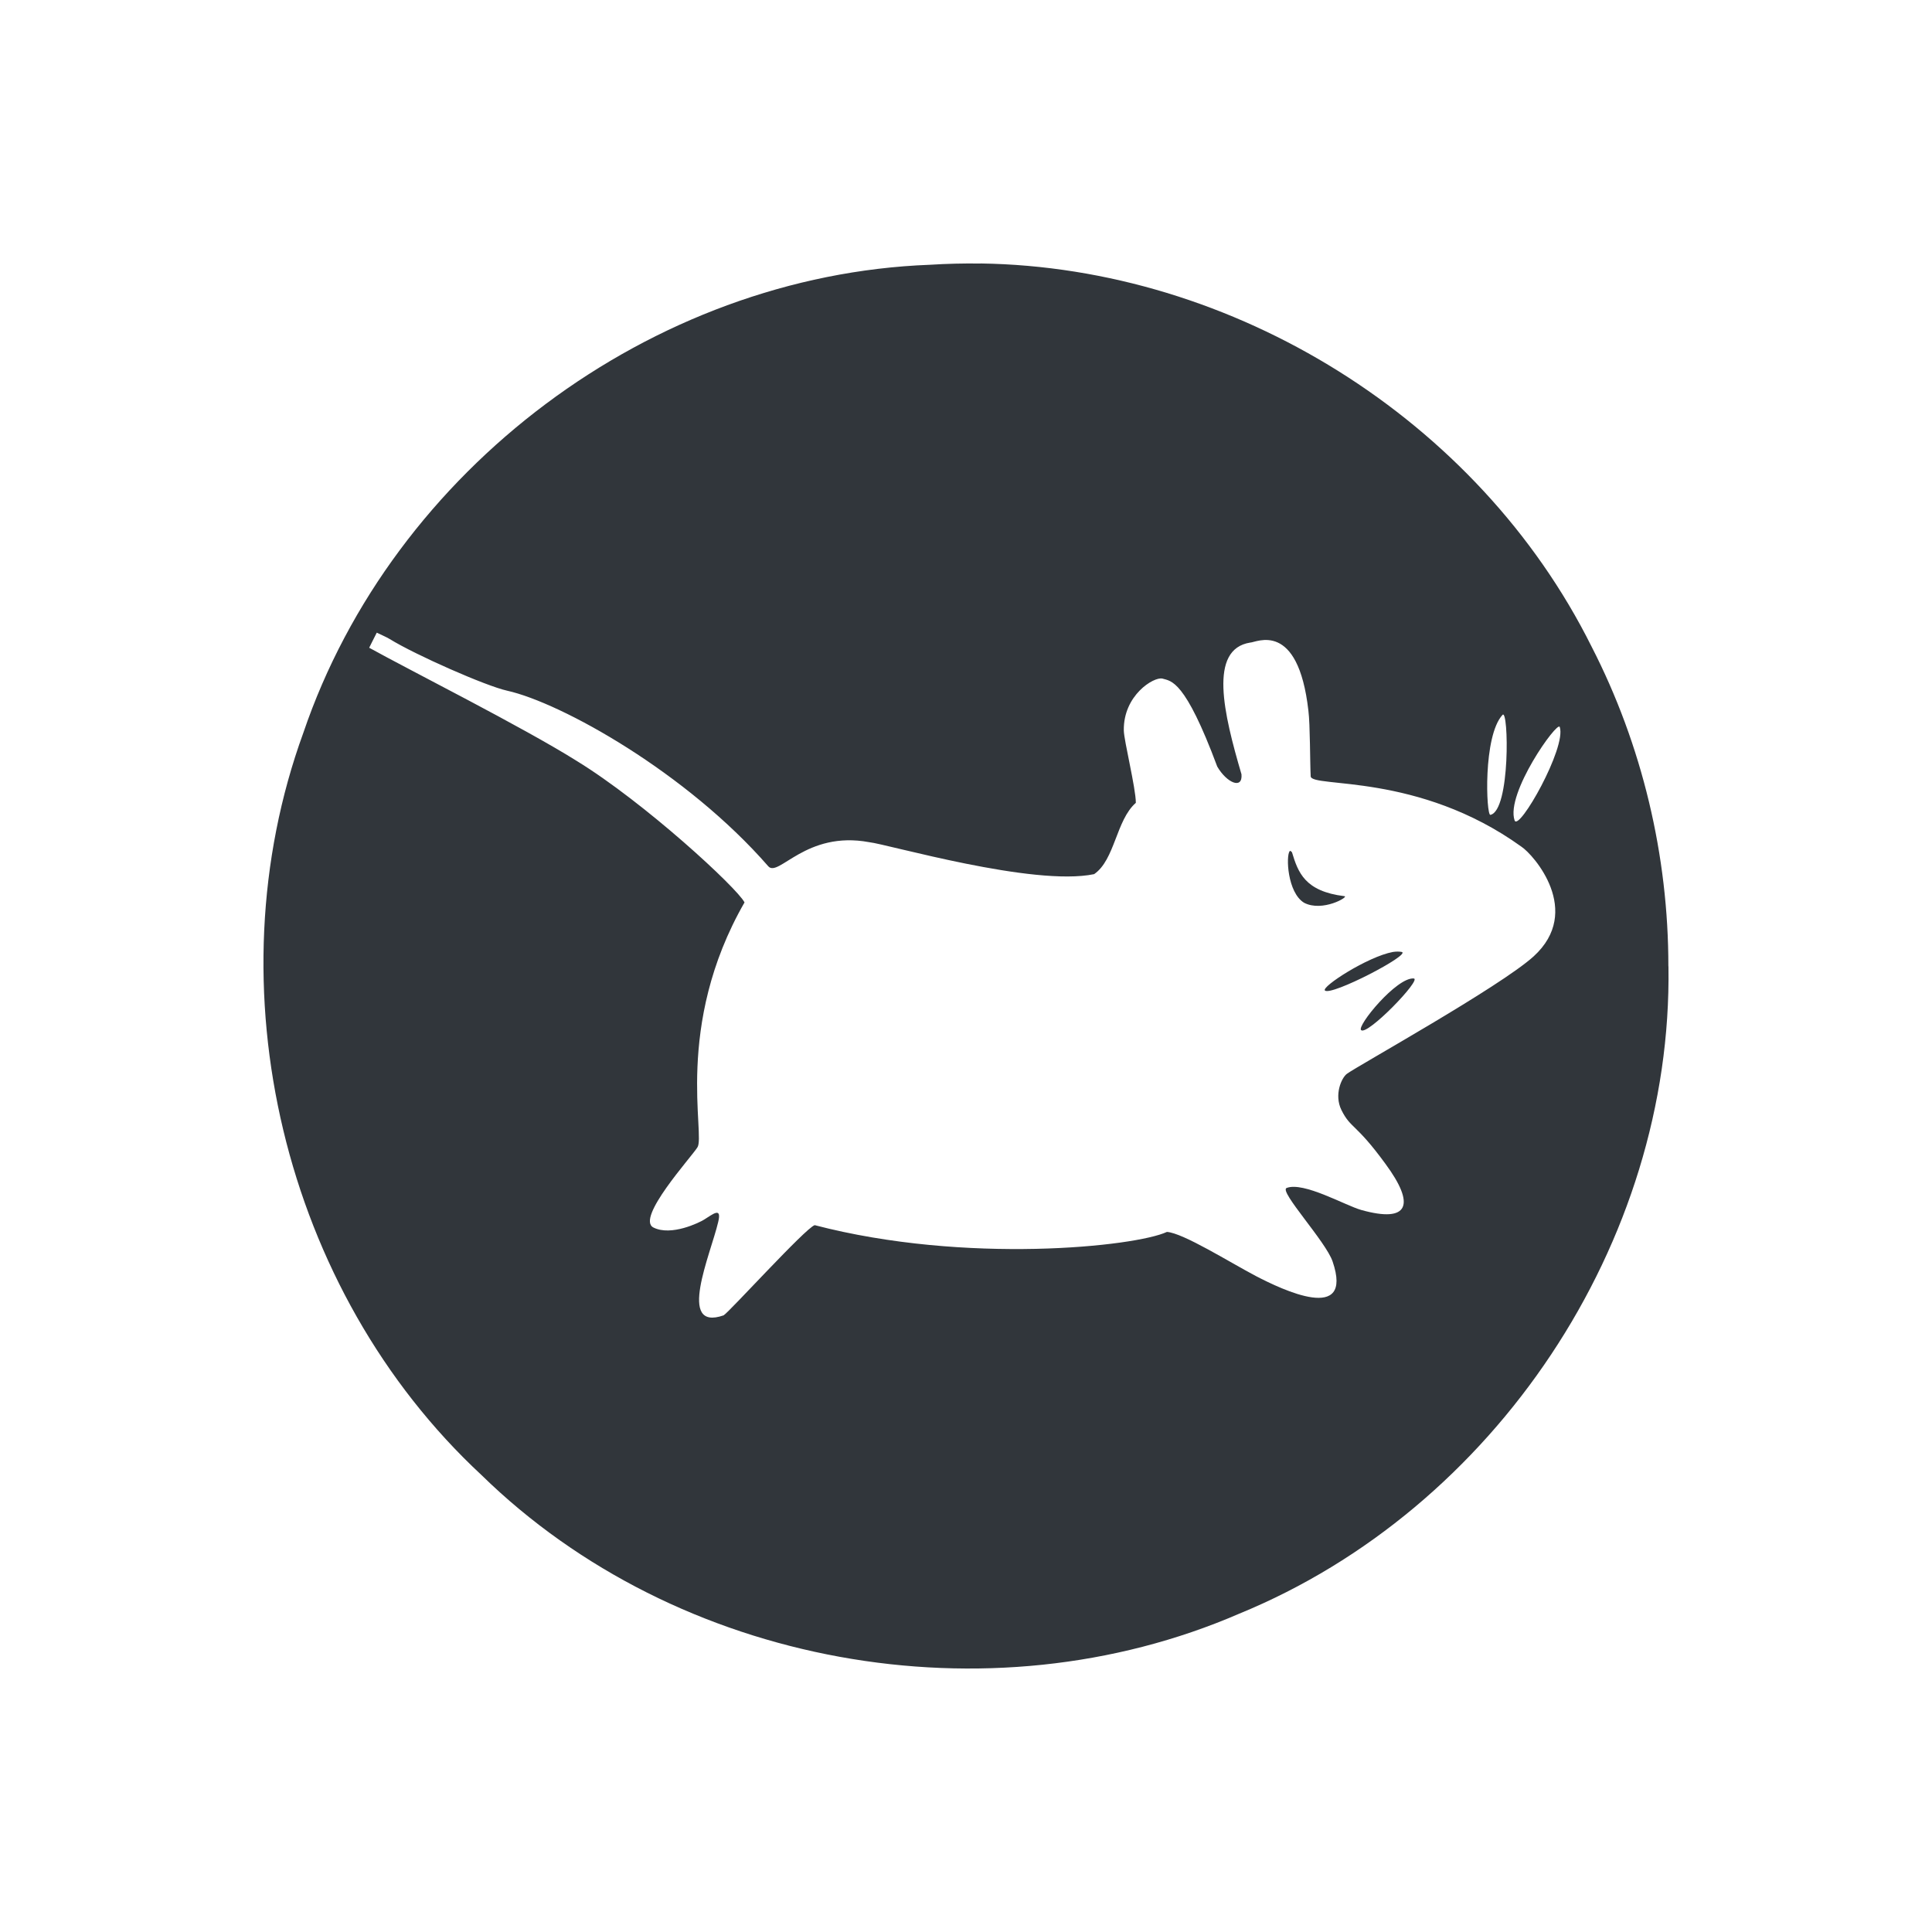
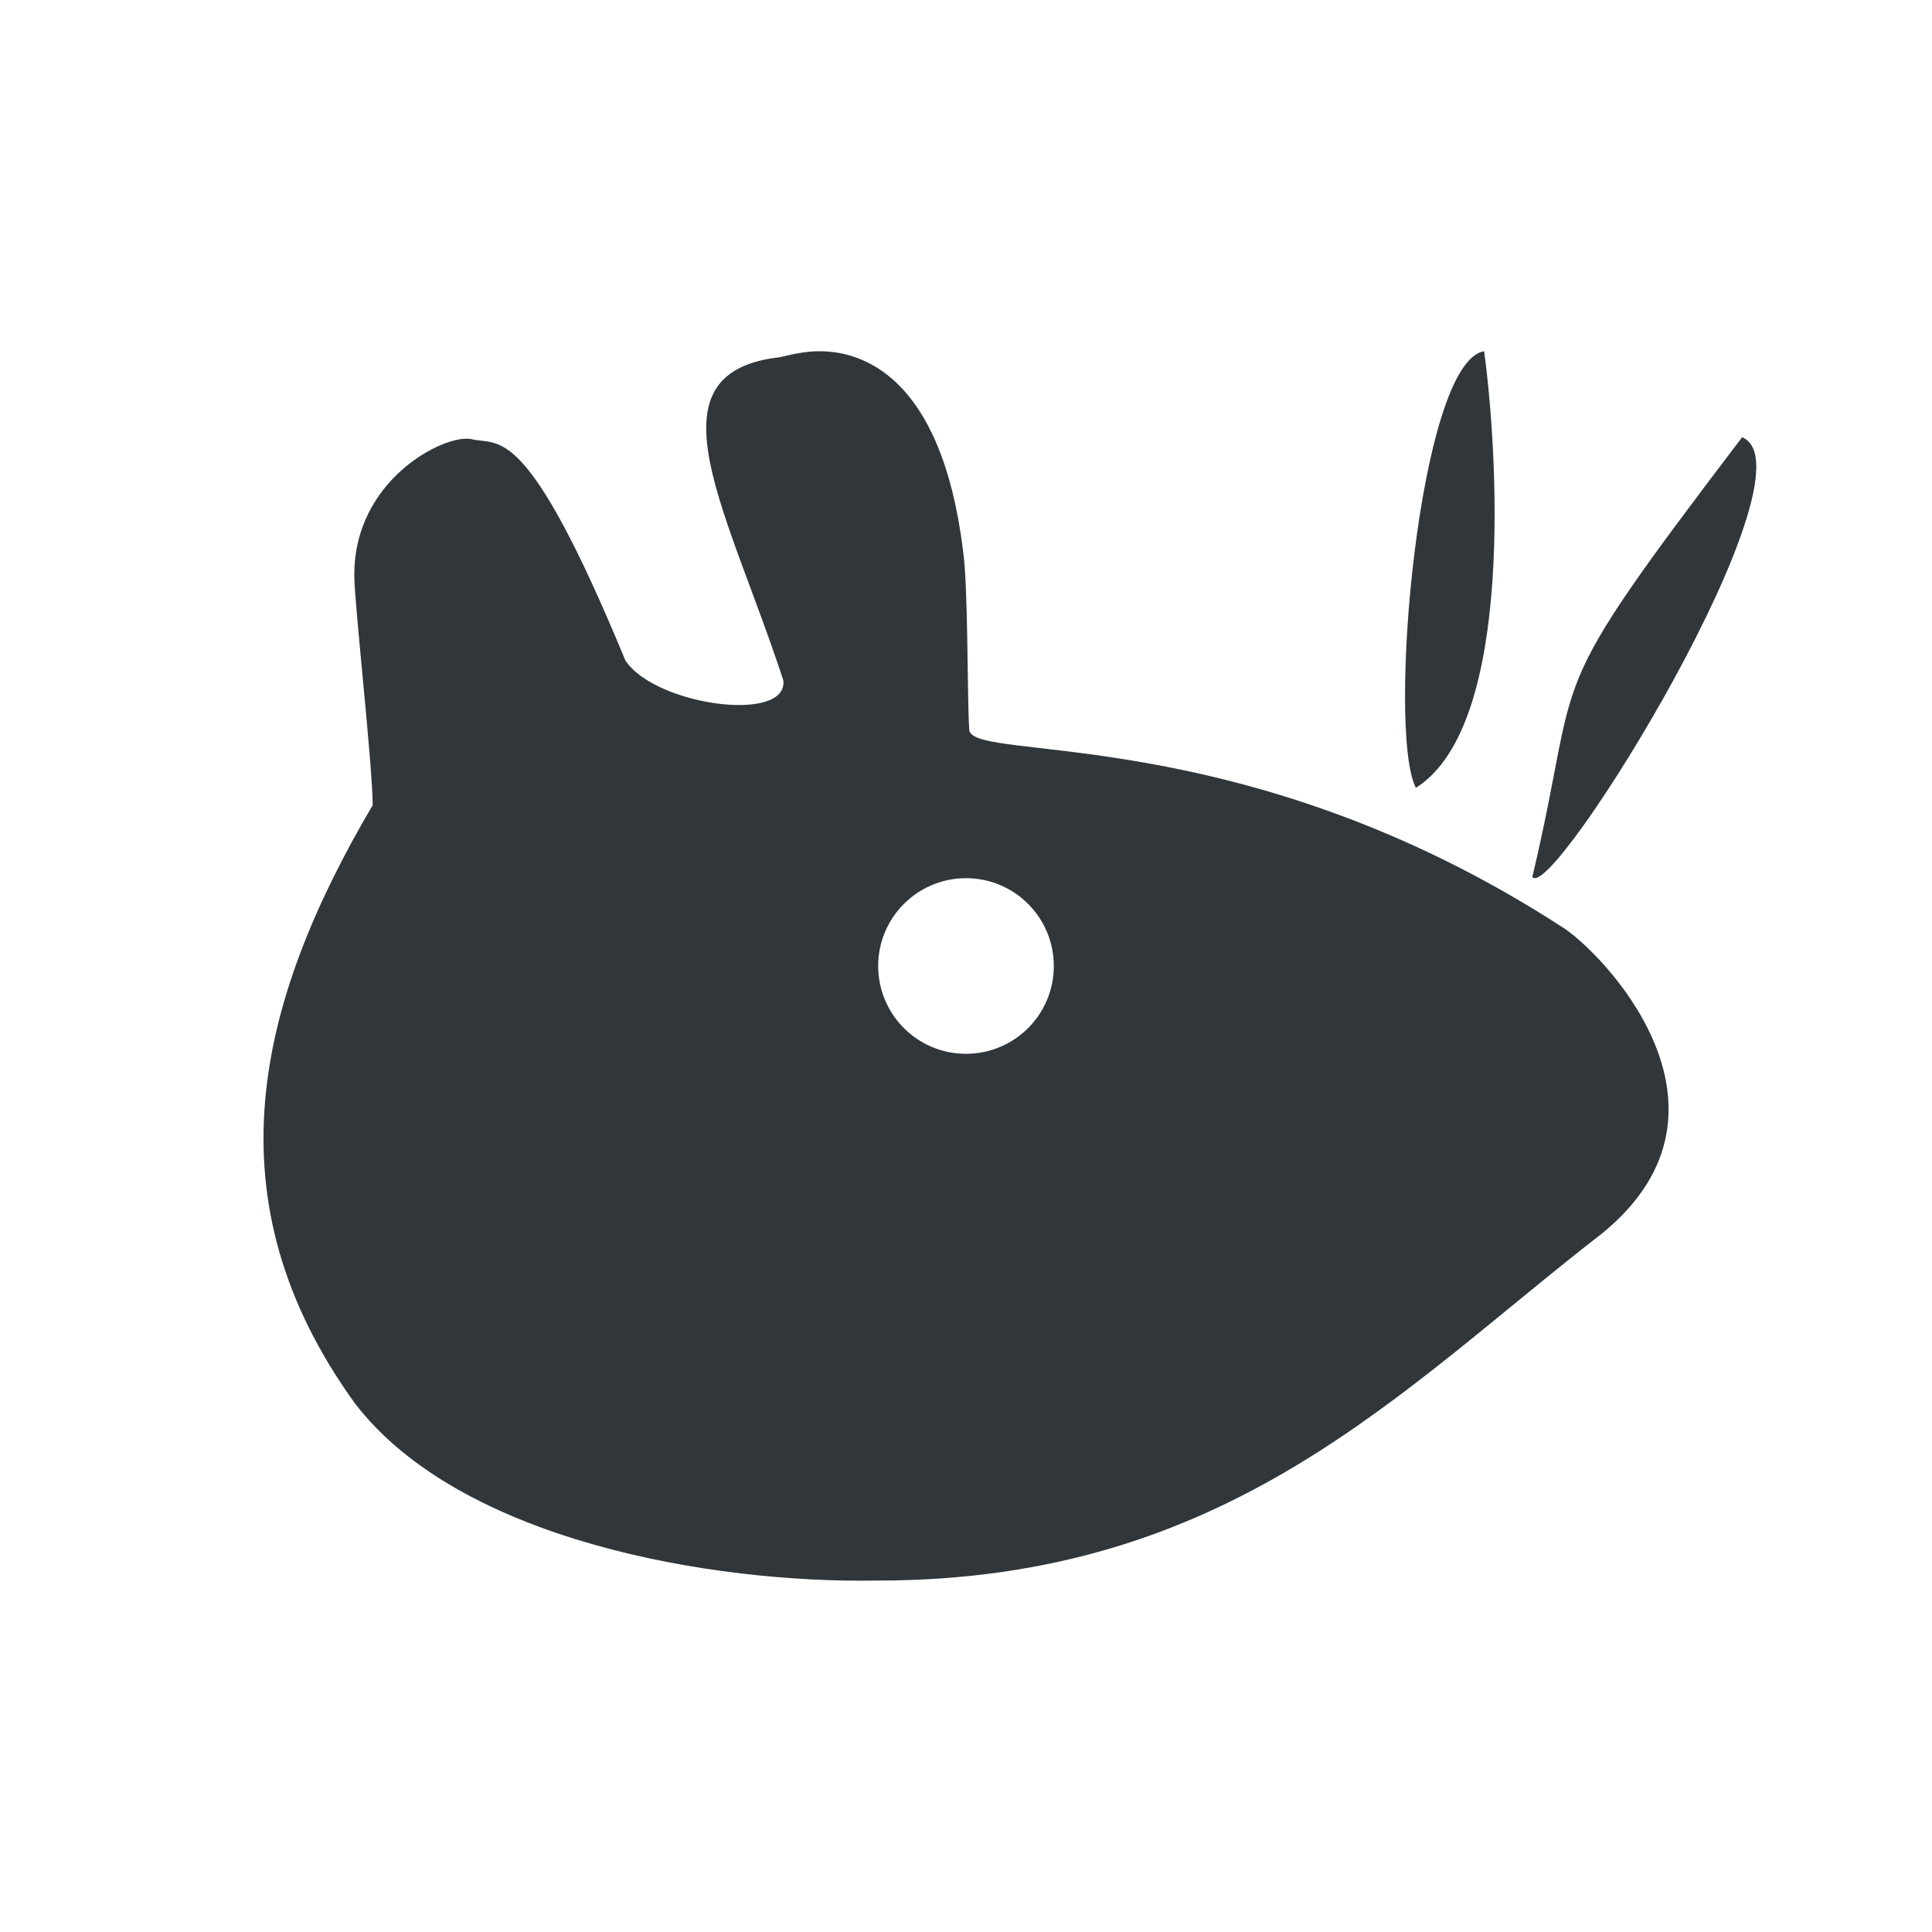
<svg xmlns="http://www.w3.org/2000/svg" width="22" height="22" version="1.1">
  <defs>
    <style id="current-color-scheme" type="text/css">
   .ColorScheme-Text { color:#31363b; } .ColorScheme-Highlight { color:#3daee9; }
  </style>
  </defs>
-   <path style="fill:currentColor" class="ColorScheme-Text" d="m11.166 3.001c-0.192-0.003-0.385 0.002-0.577 0.014-3.169 0.119-6.116 2.33-7.135 5.33-1.054 2.895-0.23 6.352 2.027 8.45 2.229 2.18 5.775 2.817 8.631 1.58 2.907-1.191 4.936-4.225 4.887-7.371h-0.001c0.001-1.262-0.299-2.521-0.875-3.642-1.29-2.588-4.076-4.32-6.958-4.362zm-6.876 4.203c0.051 0.026 0.103 0.046 0.148 0.073 0.291 0.18 1.098 0.536 1.337 0.588 0.617 0.138 2.042 0.931 2.974 2 0.116 0.13 0.429-0.409 1.148-0.275 0.208 0.022 1.87 0.508 2.562 0.364 0.238-0.164 0.249-0.614 0.475-0.812 0-0.167-0.136-0.711-0.137-0.825-0.006-0.4 0.341-0.612 0.439-0.59 0.102 0.03 0.256 0.012 0.625 1.002 0.108 0.186 0.291 0.265 0.276 0.088-0.203-0.691-0.379-1.425 0.1-1.5 0.066 0 0.544-0.262 0.662 0.776 0.02 0.153 0.018 0.595 0.026 0.748 0.016 0.134 1.223-0.047 2.399 0.8 0.139 0.091 0.706 0.734 0.139 1.25-0.383 0.347-2.015 1.253-2.126 1.337-0.062 0.047-0.147 0.239-0.062 0.412 0.108 0.216 0.159 0.144 0.5 0.611 0.345 0.467 0.272 0.68-0.275 0.527-0.183-0.052-0.658-0.326-0.85-0.25-0.087 0.038 0.45 0.612 0.525 0.838 0.242 0.712-0.575 0.32-0.875 0.164-0.3-0.158-0.826-0.489-1.012-0.502-0.357 0.167-2.286 0.373-4.011-0.077-0.105 0.033-0.972 0.989-1.037 1.027-0.539 0.188-0.148-0.695-0.062-1.062 0.044-0.18-0.061-0.089-0.162-0.027-0.049 0.031-0.372 0.191-0.575 0.089-0.205-0.103 0.431-0.801 0.5-0.912 0.096-0.133-0.272-1.381 0.537-2.79-0.083-0.164-1.134-1.135-1.912-1.612-0.615-0.386-1.912-1.038-2.362-1.288 0.028-0.058 0.058-0.115 0.087-0.173zm12.82 0.936c0.069-0.073 0.091 1.092-0.139 1.139-0.047 0.008-0.086-0.897 0.139-1.139zm0.651 0.138c0.08 0.233-0.467 1.197-0.514 1.064-0.105-0.306 0.488-1.138 0.514-1.064zm-3.075 1.414c-0.044 0.052-0.027 0.472 0.164 0.588 0.209 0.109 0.513-0.069 0.46-0.075-0.453-0.055-0.529-0.272-0.598-0.5-0.009-0.009-0.018-0.021-0.026-0.013zm1.176 1.148c-0.288 0.053-0.818 0.397-0.775 0.439 0.071 0.066 0.986-0.411 0.875-0.439-0.029-0.005-0.059-0.006-0.1 0zm0.237 0.302c-0.195-0.016-0.651 0.541-0.6 0.588 0.07 0.067 0.695-0.58 0.6-0.588z" />
+   <path style="fill:currentColor" class="ColorScheme-Text" d="M 9.305 4 C 9.074 4.005 8.892 4.075 8.828 4.074 C 7.351 4.279 8.294 5.828 8.92 7.748 C 8.973 8.24 7.458 8.034 7.121 7.52 C 5.986 4.773 5.684 5.08 5.367 5 C 5.064 4.938 4.012 5.467 4.035 6.578 C 4.039 6.897 4.241 8.701 4.244 9.168 C 2.914 11.428 2.372 13.664 4.039 15.977 C 5.234 17.542 8.106 18.032 9.99 17.998 C 14 18 15.949 15.821 18.246 14.043 C 20.001 12.608 18.201 10.801 17.777 10.549 C 14.142 8.198 11.086 8.687 11.037 8.314 C 11.011 7.883 11.027 6.685 10.965 6.26 C 10.718 4.279 9.812 3.988 9.305 4 z M 16.9 4 C 16.156 4.116 15.79 8.333 16.123 8.971 C 17.265 8.253 17.046 5.068 16.9 4 z M 19.838 4.979 C 17.48 8.078 18.039 7.499 17.449 9.986 C 17.674 10.294 20.725 5.346 19.838 4.979 z M 11 10 A 1 1 0 0 1 12 11 A 1 1 0 0 1 11 12 A 1 1 0 0 1 10 11 A 1 1 0 0 1 11 10 z" />
</svg>
